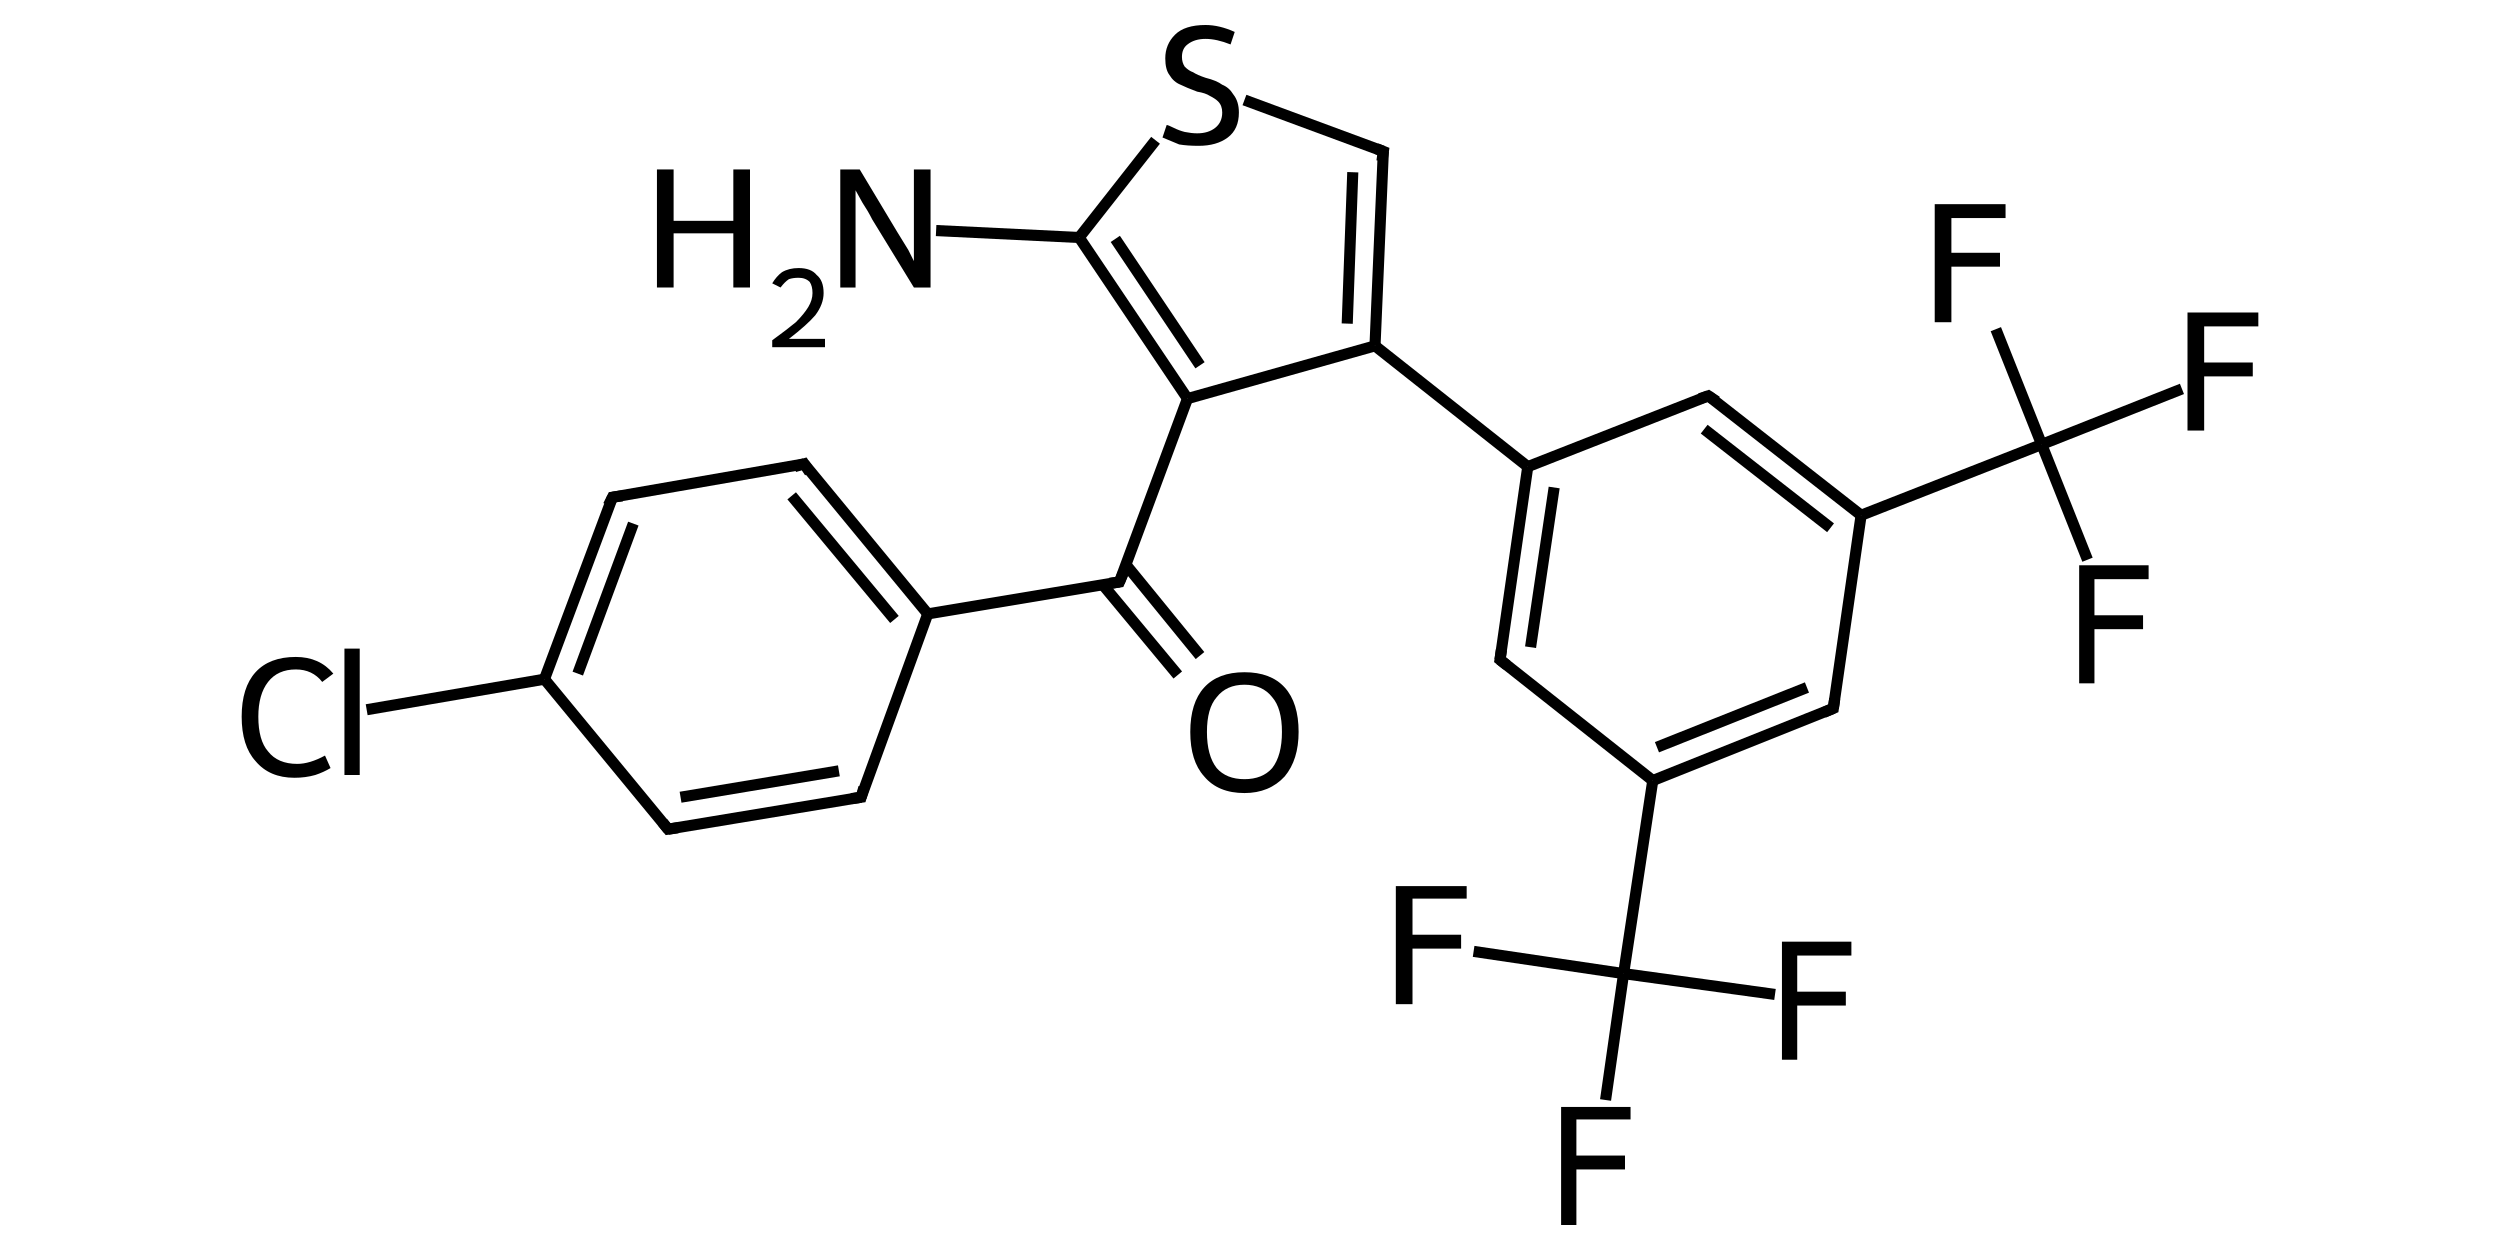
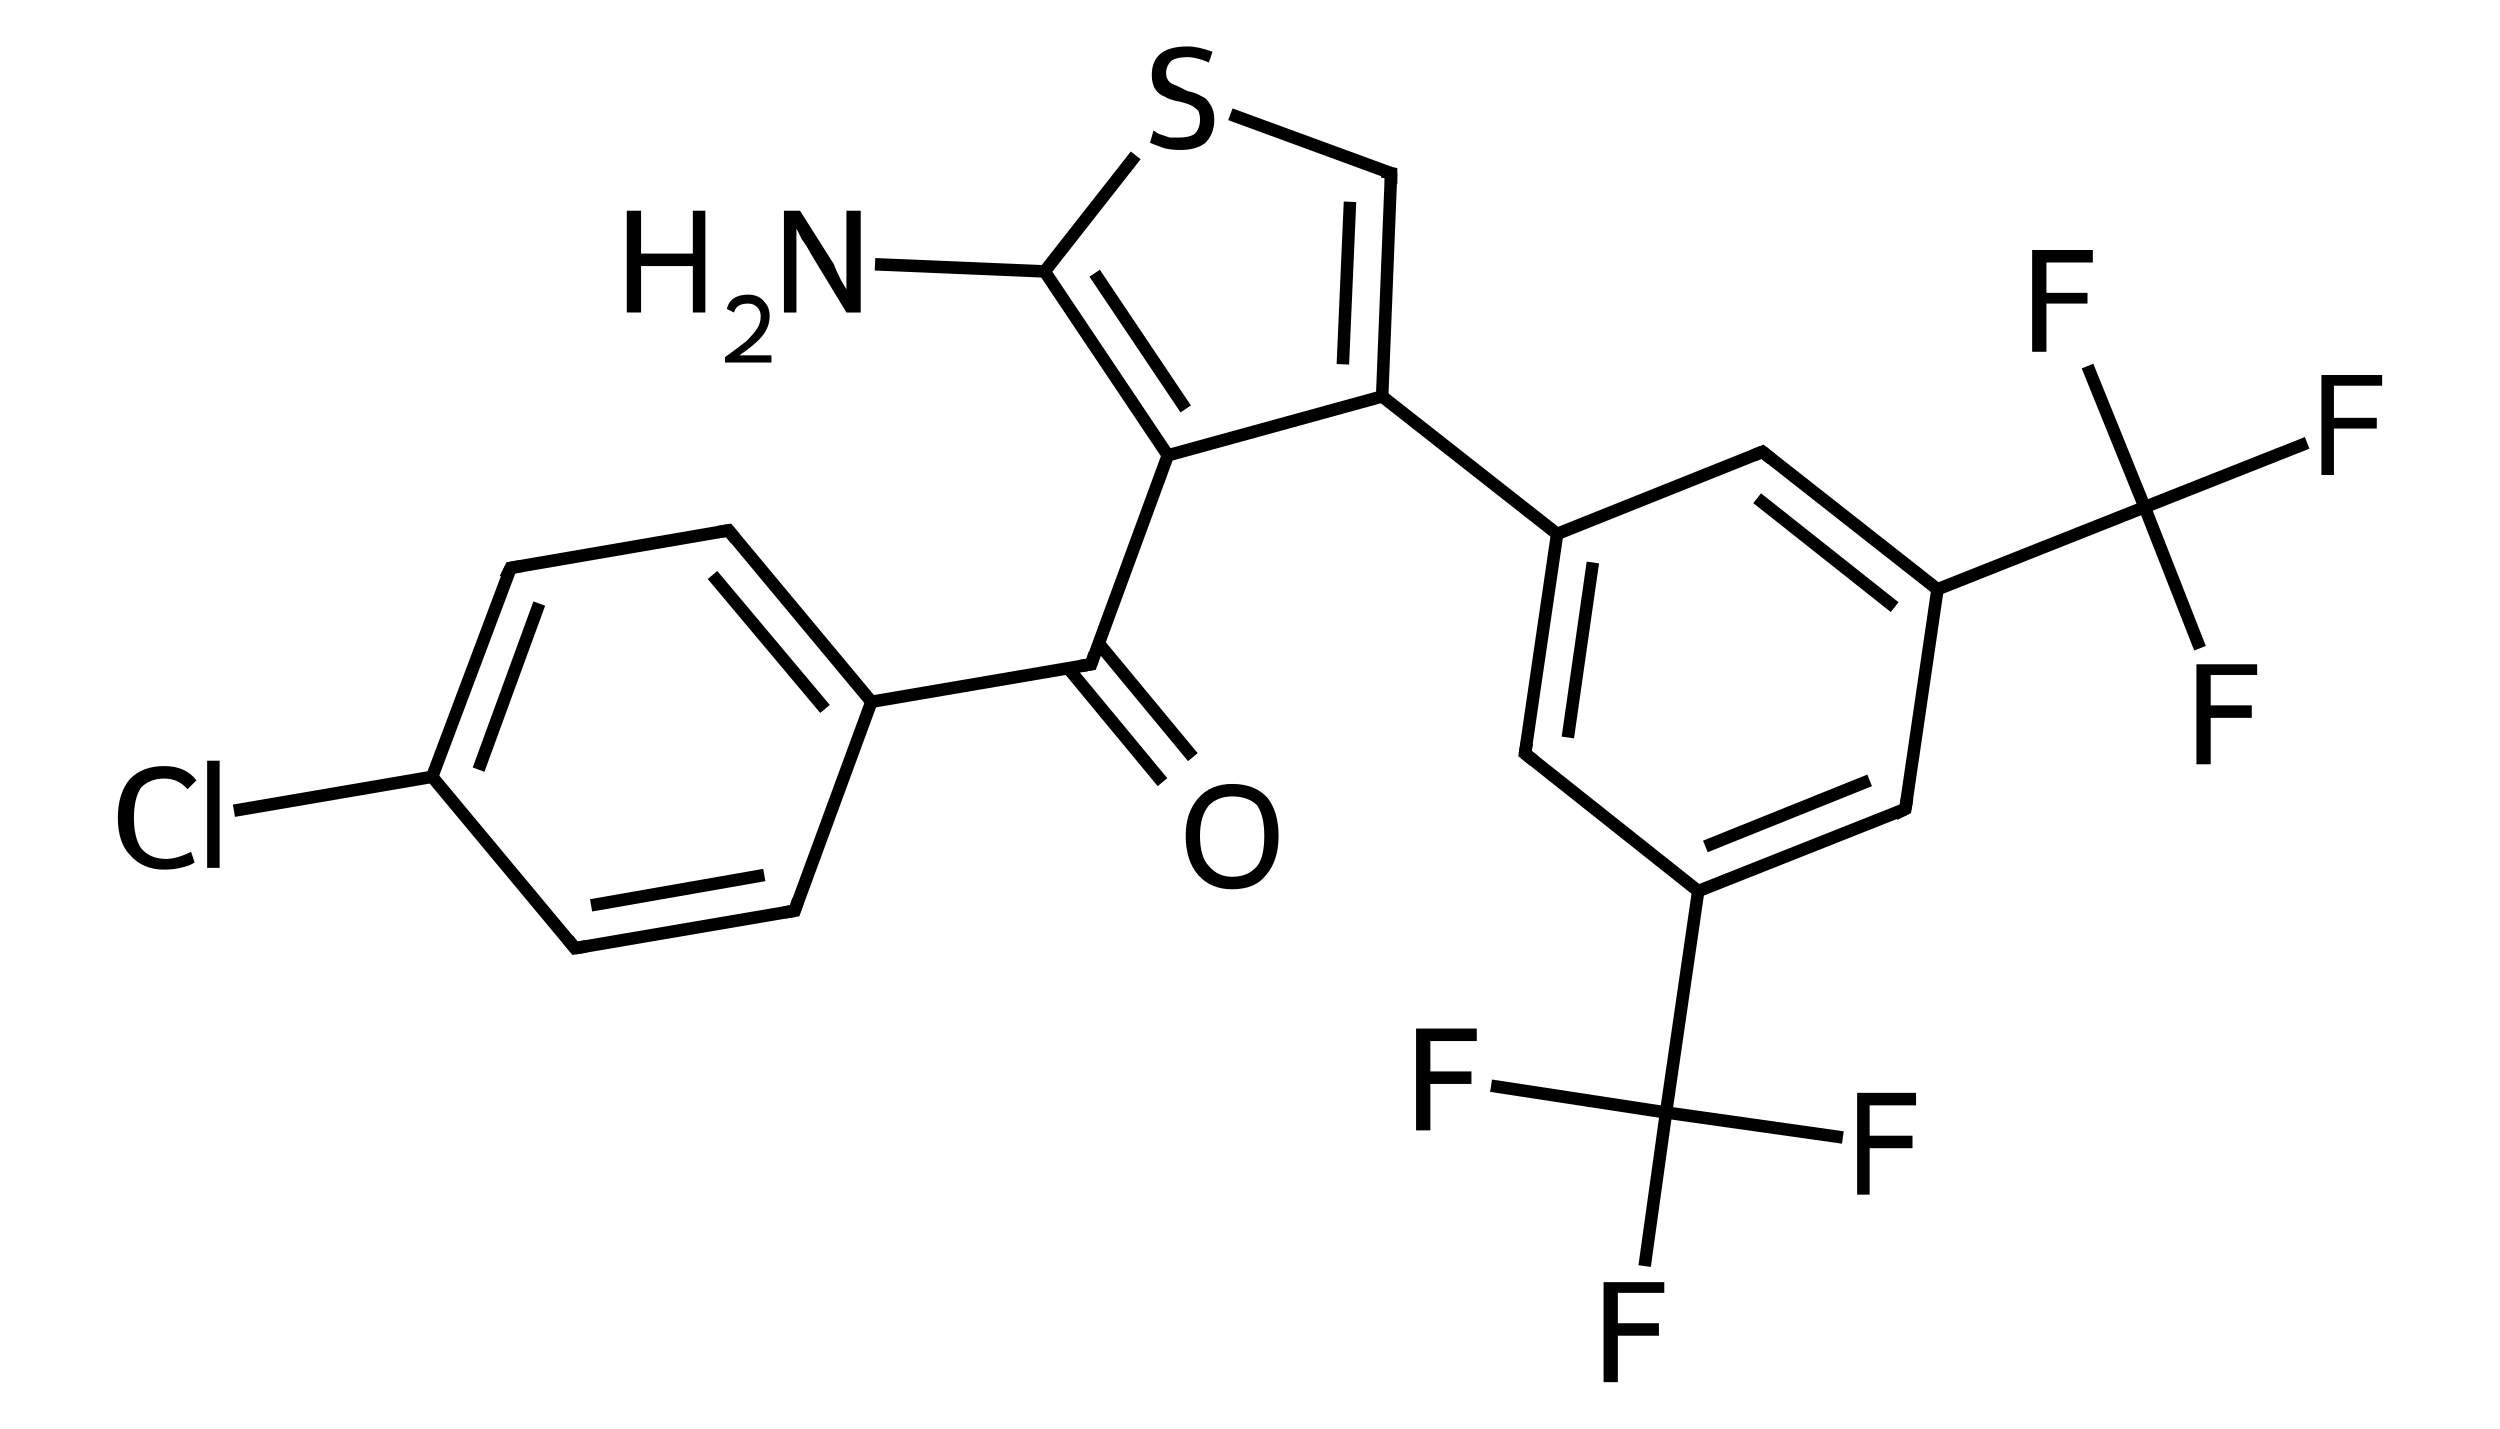
- <svg xmlns="http://www.w3.org/2000/svg" version="1.1" baseProfile="full" xml:space="preserve" width="180px" height="90px" viewBox="0 0 180 90">
-   <rect style="opacity:1.0;fill:#FFFFFF;stroke:none" width="180.0" height="90.0" x="0.0" y="0.0"> </rect>
-   <path class="bond-0 atom-0 atom-1" d="M 84.8,48.6 L 79.4,42.1" style="fill:none;fill-rule:evenodd;stroke:#000000;stroke-width:0.8px;stroke-linecap:butt;stroke-linejoin:miter;stroke-opacity:1" />
-   <path class="bond-0 atom-0 atom-1" d="M 86.4,47.2 L 81.1,40.7" style="fill:none;fill-rule:evenodd;stroke:#000000;stroke-width:0.8px;stroke-linecap:butt;stroke-linejoin:miter;stroke-opacity:1" />
-   <path class="bond-1 atom-1 atom-2" d="M 80.6,41.9 L 85.5,28.7" style="fill:none;fill-rule:evenodd;stroke:#000000;stroke-width:0.8px;stroke-linecap:butt;stroke-linejoin:miter;stroke-opacity:1" />
-   <path class="bond-2 atom-2 atom-3" d="M 85.5,28.7 L 77.7,17.1" style="fill:none;fill-rule:evenodd;stroke:#000000;stroke-width:0.8px;stroke-linecap:butt;stroke-linejoin:miter;stroke-opacity:1" />
-   <path class="bond-2 atom-2 atom-3" d="M 86.4,26.3 L 80.3,17.2" style="fill:none;fill-rule:evenodd;stroke:#000000;stroke-width:0.8px;stroke-linecap:butt;stroke-linejoin:miter;stroke-opacity:1" />
-   <path class="bond-3 atom-3 atom-4" d="M 77.7,17.1 L 67.4,16.6" style="fill:none;fill-rule:evenodd;stroke:#000000;stroke-width:0.8px;stroke-linecap:butt;stroke-linejoin:miter;stroke-opacity:1" />
-   <path class="bond-4 atom-3 atom-5" d="M 77.7,17.1 L 83.2,10.1" style="fill:none;fill-rule:evenodd;stroke:#000000;stroke-width:0.8px;stroke-linecap:butt;stroke-linejoin:miter;stroke-opacity:1" />
-   <path class="bond-5 atom-5 atom-6" d="M 89.6,7.2 L 99.6,10.9" style="fill:none;fill-rule:evenodd;stroke:#000000;stroke-width:0.8px;stroke-linecap:butt;stroke-linejoin:miter;stroke-opacity:1" />
-   <path class="bond-6 atom-6 atom-7" d="M 99.6,10.9 L 99.0,24.9" style="fill:none;fill-rule:evenodd;stroke:#000000;stroke-width:0.8px;stroke-linecap:butt;stroke-linejoin:miter;stroke-opacity:1" />
-   <path class="bond-6 atom-6 atom-7" d="M 97.4,12.4 L 97.0,23.3" style="fill:none;fill-rule:evenodd;stroke:#000000;stroke-width:0.8px;stroke-linecap:butt;stroke-linejoin:miter;stroke-opacity:1" />
-   <path class="bond-7 atom-7 atom-8" d="M 99.0,24.9 L 110.0,33.6" style="fill:none;fill-rule:evenodd;stroke:#000000;stroke-width:0.8px;stroke-linecap:butt;stroke-linejoin:miter;stroke-opacity:1" />
-   <path class="bond-8 atom-8 atom-9" d="M 110.0,33.6 L 108.0,47.5" style="fill:none;fill-rule:evenodd;stroke:#000000;stroke-width:0.8px;stroke-linecap:butt;stroke-linejoin:miter;stroke-opacity:1" />
-   <path class="bond-8 atom-8 atom-9" d="M 111.9,35.1 L 110.2,46.6" style="fill:none;fill-rule:evenodd;stroke:#000000;stroke-width:0.8px;stroke-linecap:butt;stroke-linejoin:miter;stroke-opacity:1" />
-   <path class="bond-9 atom-9 atom-10" d="M 108.0,47.5 L 119.0,56.2" style="fill:none;fill-rule:evenodd;stroke:#000000;stroke-width:0.8px;stroke-linecap:butt;stroke-linejoin:miter;stroke-opacity:1" />
-   <path class="bond-10 atom-10 atom-11" d="M 119.0,56.2 L 116.9,70.1" style="fill:none;fill-rule:evenodd;stroke:#000000;stroke-width:0.8px;stroke-linecap:butt;stroke-linejoin:miter;stroke-opacity:1" />
-   <path class="bond-11 atom-11 atom-12" d="M 116.9,70.1 L 115.6,79.2" style="fill:none;fill-rule:evenodd;stroke:#000000;stroke-width:0.8px;stroke-linecap:butt;stroke-linejoin:miter;stroke-opacity:1" />
-   <path class="bond-12 atom-11 atom-13" d="M 116.9,70.1 L 106.1,68.5" style="fill:none;fill-rule:evenodd;stroke:#000000;stroke-width:0.8px;stroke-linecap:butt;stroke-linejoin:miter;stroke-opacity:1" />
-   <path class="bond-13 atom-11 atom-14" d="M 116.9,70.1 L 127.8,71.6" style="fill:none;fill-rule:evenodd;stroke:#000000;stroke-width:0.8px;stroke-linecap:butt;stroke-linejoin:miter;stroke-opacity:1" />
-   <path class="bond-14 atom-10 atom-15" d="M 119.0,56.2 L 132.0,51.0" style="fill:none;fill-rule:evenodd;stroke:#000000;stroke-width:0.8px;stroke-linecap:butt;stroke-linejoin:miter;stroke-opacity:1" />
-   <path class="bond-14 atom-10 atom-15" d="M 119.3,53.8 L 130.1,49.5" style="fill:none;fill-rule:evenodd;stroke:#000000;stroke-width:0.8px;stroke-linecap:butt;stroke-linejoin:miter;stroke-opacity:1" />
-   <path class="bond-15 atom-15 atom-16" d="M 132.0,51.0 L 134.0,37.1" style="fill:none;fill-rule:evenodd;stroke:#000000;stroke-width:0.8px;stroke-linecap:butt;stroke-linejoin:miter;stroke-opacity:1" />
-   <path class="bond-16 atom-16 atom-17" d="M 134.0,37.1 L 147.0,32.0" style="fill:none;fill-rule:evenodd;stroke:#000000;stroke-width:0.8px;stroke-linecap:butt;stroke-linejoin:miter;stroke-opacity:1" />
-   <path class="bond-17 atom-17 atom-18" d="M 147.0,32.0 L 157.1,28.0" style="fill:none;fill-rule:evenodd;stroke:#000000;stroke-width:0.8px;stroke-linecap:butt;stroke-linejoin:miter;stroke-opacity:1" />
-   <path class="bond-18 atom-17 atom-19" d="M 147.0,32.0 L 150.3,40.3" style="fill:none;fill-rule:evenodd;stroke:#000000;stroke-width:0.8px;stroke-linecap:butt;stroke-linejoin:miter;stroke-opacity:1" />
-   <path class="bond-19 atom-17 atom-20" d="M 147.0,32.0 L 143.7,23.7" style="fill:none;fill-rule:evenodd;stroke:#000000;stroke-width:0.8px;stroke-linecap:butt;stroke-linejoin:miter;stroke-opacity:1" />
-   <path class="bond-20 atom-16 atom-21" d="M 134.0,37.1 L 123.0,28.5" style="fill:none;fill-rule:evenodd;stroke:#000000;stroke-width:0.8px;stroke-linecap:butt;stroke-linejoin:miter;stroke-opacity:1" />
-   <path class="bond-20 atom-16 atom-21" d="M 131.8,38.0 L 122.7,30.9" style="fill:none;fill-rule:evenodd;stroke:#000000;stroke-width:0.8px;stroke-linecap:butt;stroke-linejoin:miter;stroke-opacity:1" />
-   <path class="bond-21 atom-1 atom-22" d="M 80.6,41.9 L 66.8,44.2" style="fill:none;fill-rule:evenodd;stroke:#000000;stroke-width:0.8px;stroke-linecap:butt;stroke-linejoin:miter;stroke-opacity:1" />
-   <path class="bond-22 atom-22 atom-23" d="M 66.8,44.2 L 57.9,33.4" style="fill:none;fill-rule:evenodd;stroke:#000000;stroke-width:0.8px;stroke-linecap:butt;stroke-linejoin:miter;stroke-opacity:1" />
-   <path class="bond-22 atom-22 atom-23" d="M 64.4,44.6 L 57.0,35.7" style="fill:none;fill-rule:evenodd;stroke:#000000;stroke-width:0.8px;stroke-linecap:butt;stroke-linejoin:miter;stroke-opacity:1" />
-   <path class="bond-23 atom-23 atom-24" d="M 57.9,33.4 L 44.1,35.8" style="fill:none;fill-rule:evenodd;stroke:#000000;stroke-width:0.8px;stroke-linecap:butt;stroke-linejoin:miter;stroke-opacity:1" />
-   <path class="bond-24 atom-24 atom-25" d="M 44.1,35.8 L 39.2,48.9" style="fill:none;fill-rule:evenodd;stroke:#000000;stroke-width:0.8px;stroke-linecap:butt;stroke-linejoin:miter;stroke-opacity:1" />
-   <path class="bond-24 atom-24 atom-25" d="M 45.6,37.7 L 41.6,48.5" style="fill:none;fill-rule:evenodd;stroke:#000000;stroke-width:0.8px;stroke-linecap:butt;stroke-linejoin:miter;stroke-opacity:1" />
-   <path class="bond-25 atom-25 atom-26" d="M 39.2,48.9 L 48.1,59.7" style="fill:none;fill-rule:evenodd;stroke:#000000;stroke-width:0.8px;stroke-linecap:butt;stroke-linejoin:miter;stroke-opacity:1" />
-   <path class="bond-26 atom-26 atom-27" d="M 48.1,59.7 L 62.0,57.4" style="fill:none;fill-rule:evenodd;stroke:#000000;stroke-width:0.8px;stroke-linecap:butt;stroke-linejoin:miter;stroke-opacity:1" />
-   <path class="bond-26 atom-26 atom-27" d="M 49.0,57.4 L 60.4,55.5" style="fill:none;fill-rule:evenodd;stroke:#000000;stroke-width:0.8px;stroke-linecap:butt;stroke-linejoin:miter;stroke-opacity:1" />
-   <path class="bond-27 atom-25 atom-28" d="M 39.2,48.9 L 26.4,51.1" style="fill:none;fill-rule:evenodd;stroke:#000000;stroke-width:0.8px;stroke-linecap:butt;stroke-linejoin:miter;stroke-opacity:1" />
-   <path class="bond-28 atom-7 atom-2" d="M 99.0,24.9 L 85.5,28.7" style="fill:none;fill-rule:evenodd;stroke:#000000;stroke-width:0.8px;stroke-linecap:butt;stroke-linejoin:miter;stroke-opacity:1" />
-   <path class="bond-29 atom-21 atom-8" d="M 123.0,28.5 L 110.0,33.6" style="fill:none;fill-rule:evenodd;stroke:#000000;stroke-width:0.8px;stroke-linecap:butt;stroke-linejoin:miter;stroke-opacity:1" />
-   <path class="bond-30 atom-27 atom-22" d="M 62.0,57.4 L 66.8,44.2" style="fill:none;fill-rule:evenodd;stroke:#000000;stroke-width:0.8px;stroke-linecap:butt;stroke-linejoin:miter;stroke-opacity:1" />
-   <path d="M 80.9,41.2 L 80.6,41.9 L 79.9,42.0" style="fill:none;stroke:#000000;stroke-width:0.8px;stroke-linecap:butt;stroke-linejoin:miter;stroke-opacity:1;" />
-   <path d="M 99.1,10.7 L 99.6,10.9 L 99.5,11.6" style="fill:none;stroke:#000000;stroke-width:0.8px;stroke-linecap:butt;stroke-linejoin:miter;stroke-opacity:1;" />
-   <path d="M 108.1,46.8 L 108.0,47.5 L 108.5,47.9" style="fill:none;stroke:#000000;stroke-width:0.8px;stroke-linecap:butt;stroke-linejoin:miter;stroke-opacity:1;" />
-   <path d="M 131.3,51.3 L 132.0,51.0 L 132.1,50.3" style="fill:none;stroke:#000000;stroke-width:0.8px;stroke-linecap:butt;stroke-linejoin:miter;stroke-opacity:1;" />
-   <path d="M 123.6,28.9 L 123.0,28.5 L 122.4,28.7" style="fill:none;stroke:#000000;stroke-width:0.8px;stroke-linecap:butt;stroke-linejoin:miter;stroke-opacity:1;" />
-   <path d="M 58.3,34.0 L 57.9,33.4 L 57.2,33.6" style="fill:none;stroke:#000000;stroke-width:0.8px;stroke-linecap:butt;stroke-linejoin:miter;stroke-opacity:1;" />
-   <path d="M 44.8,35.7 L 44.1,35.8 L 43.8,36.4" style="fill:none;stroke:#000000;stroke-width:0.8px;stroke-linecap:butt;stroke-linejoin:miter;stroke-opacity:1;" />
-   <path d="M 47.7,59.2 L 48.1,59.7 L 48.8,59.6" style="fill:none;stroke:#000000;stroke-width:0.8px;stroke-linecap:butt;stroke-linejoin:miter;stroke-opacity:1;" />
-   <path d="M 61.3,57.5 L 62.0,57.4 L 62.2,56.7" style="fill:none;stroke:#000000;stroke-width:0.8px;stroke-linecap:butt;stroke-linejoin:miter;stroke-opacity:1;" />
-   <path class="atom-0" d="M 85.7 52.7 Q 85.7 50.6, 86.7 49.5 Q 87.7 48.4, 89.6 48.4 Q 91.5 48.4, 92.5 49.5 Q 93.5 50.6, 93.5 52.7 Q 93.5 54.7, 92.5 55.9 Q 91.4 57.1, 89.6 57.1 Q 87.7 57.1, 86.7 55.9 Q 85.7 54.8, 85.7 52.7 M 89.6 56.1 Q 90.9 56.1, 91.6 55.3 Q 92.3 54.4, 92.3 52.7 Q 92.3 51.0, 91.6 50.2 Q 90.9 49.3, 89.6 49.3 Q 88.3 49.3, 87.6 50.2 Q 86.9 51.0, 86.9 52.7 Q 86.9 54.4, 87.6 55.3 Q 88.3 56.1, 89.6 56.1 " fill="#000000" />
-   <path class="atom-4" d="M 47.3 12.2 L 48.5 12.2 L 48.5 15.9 L 52.8 15.9 L 52.8 12.2 L 54.0 12.2 L 54.0 20.7 L 52.8 20.7 L 52.8 16.8 L 48.5 16.8 L 48.5 20.7 L 47.3 20.7 L 47.3 12.2 " fill="#000000" />
-   <path class="atom-4" d="M 55.6 20.4 Q 55.9 19.9, 56.3 19.6 Q 56.8 19.3, 57.5 19.3 Q 58.4 19.3, 58.8 19.8 Q 59.3 20.2, 59.3 21.1 Q 59.3 21.9, 58.7 22.7 Q 58.1 23.4, 56.8 24.4 L 59.4 24.4 L 59.4 25.0 L 55.6 25.0 L 55.6 24.5 Q 56.7 23.7, 57.3 23.2 Q 57.9 22.6, 58.2 22.1 Q 58.5 21.6, 58.5 21.1 Q 58.5 20.6, 58.3 20.3 Q 58.0 20.0, 57.5 20.0 Q 57.1 20.0, 56.8 20.1 Q 56.5 20.3, 56.2 20.7 L 55.6 20.4 " fill="#000000" />
-   <path class="atom-4" d="M 61.9 12.2 L 64.6 16.7 Q 64.9 17.2, 65.4 18.0 Q 65.8 18.8, 65.8 18.8 L 65.8 12.2 L 67.0 12.2 L 67.0 20.7 L 65.8 20.7 L 62.8 15.8 Q 62.5 15.2, 62.1 14.6 Q 61.7 13.9, 61.6 13.7 L 61.6 20.7 L 60.5 20.7 L 60.5 12.2 L 61.9 12.2 " fill="#000000" />
-   <path class="atom-5" d="M 84.0 9.0 Q 84.1 9.0, 84.5 9.2 Q 84.9 9.4, 85.3 9.5 Q 85.8 9.6, 86.2 9.6 Q 87.0 9.6, 87.5 9.2 Q 88.0 8.8, 88.0 8.1 Q 88.0 7.6, 87.7 7.3 Q 87.5 7.1, 87.1 6.9 Q 86.8 6.7, 86.2 6.6 Q 85.4 6.3, 85.0 6.1 Q 84.5 5.9, 84.2 5.4 Q 83.9 5.0, 83.9 4.2 Q 83.9 3.2, 84.6 2.5 Q 85.3 1.8, 86.8 1.8 Q 87.8 1.8, 88.9 2.3 L 88.6 3.2 Q 87.6 2.8, 86.8 2.8 Q 86.0 2.8, 85.5 3.2 Q 85.1 3.5, 85.1 4.1 Q 85.1 4.5, 85.3 4.8 Q 85.6 5.1, 85.9 5.2 Q 86.2 5.4, 86.8 5.6 Q 87.6 5.8, 88.0 6.1 Q 88.5 6.3, 88.8 6.8 Q 89.2 7.3, 89.2 8.1 Q 89.2 9.3, 88.4 9.9 Q 87.6 10.5, 86.3 10.5 Q 85.5 10.5, 84.9 10.4 Q 84.4 10.2, 83.7 9.9 L 84.0 9.0 " fill="#000000" />
-   <path class="atom-12" d="M 112.4 79.7 L 117.4 79.7 L 117.4 80.6 L 113.5 80.6 L 113.5 83.2 L 117.0 83.2 L 117.0 84.2 L 113.5 84.2 L 113.5 88.2 L 112.4 88.2 L 112.4 79.7 " fill="#000000" />
-   <path class="atom-13" d="M 100.5 63.8 L 105.6 63.8 L 105.6 64.7 L 101.7 64.7 L 101.7 67.3 L 105.2 67.3 L 105.2 68.3 L 101.7 68.3 L 101.7 72.3 L 100.5 72.3 L 100.5 63.8 " fill="#000000" />
-   <path class="atom-14" d="M 128.3 67.8 L 133.3 67.8 L 133.3 68.8 L 129.4 68.8 L 129.4 71.4 L 132.9 71.4 L 132.9 72.4 L 129.4 72.4 L 129.4 76.3 L 128.3 76.3 L 128.3 67.8 " fill="#000000" />
-   <path class="atom-18" d="M 157.5 22.5 L 162.6 22.5 L 162.6 23.5 L 158.7 23.5 L 158.7 26.1 L 162.2 26.1 L 162.2 27.1 L 158.7 27.1 L 158.7 31.0 L 157.5 31.0 L 157.5 22.5 " fill="#000000" />
-   <path class="atom-19" d="M 149.7 40.7 L 154.7 40.7 L 154.7 41.7 L 150.8 41.7 L 150.8 44.3 L 154.3 44.3 L 154.3 45.3 L 150.8 45.3 L 150.8 49.2 L 149.7 49.2 L 149.7 40.7 " fill="#000000" />
-   <path class="atom-20" d="M 139.3 14.7 L 144.4 14.7 L 144.4 15.7 L 140.5 15.7 L 140.5 18.2 L 144.0 18.2 L 144.0 19.2 L 140.5 19.2 L 140.5 23.2 L 139.3 23.2 L 139.3 14.7 " fill="#000000" />
-   <path class="atom-28" d="M 17.4 51.6 Q 17.4 49.5, 18.4 48.4 Q 19.4 47.3, 21.3 47.3 Q 23.0 47.3, 24.0 48.5 L 23.2 49.1 Q 22.5 48.2, 21.3 48.2 Q 20.0 48.2, 19.3 49.1 Q 18.6 50.0, 18.6 51.6 Q 18.6 53.3, 19.3 54.1 Q 20.0 55.0, 21.4 55.0 Q 22.3 55.0, 23.4 54.4 L 23.8 55.3 Q 23.3 55.6, 22.7 55.8 Q 22.0 56.0, 21.2 56.0 Q 19.4 56.0, 18.4 54.8 Q 17.4 53.7, 17.4 51.6 " fill="#000000" />
-   <path class="atom-28" d="M 24.8 46.7 L 25.9 46.7 L 25.9 55.8 L 24.8 55.8 L 24.8 46.7 " fill="#000000" />
+ <svg xmlns="http://www.w3.org/2000/svg" version="1.1" baseProfile="full" xml:space="preserve" width="140px" height="80px" viewBox="0 0 140 80">
+   <rect style="opacity:1.0;fill:#FFFFFF;stroke:none" width="140.0" height="80.0" x="0.0" y="0.0"> </rect>
+   <path class="bond-0 atom-0 atom-1" d="M 65.1,43.8 L 59.8,37.4" style="fill:none;fill-rule:evenodd;stroke:#000000;stroke-width:0.7px;stroke-linecap:butt;stroke-linejoin:miter;stroke-opacity:1" />
+   <path class="bond-0 atom-0 atom-1" d="M 66.8,42.4 L 61.5,36.0" style="fill:none;fill-rule:evenodd;stroke:#000000;stroke-width:0.7px;stroke-linecap:butt;stroke-linejoin:miter;stroke-opacity:1" />
+   <path class="bond-1 atom-1 atom-2" d="M 61.1,37.2 L 65.4,25.5" style="fill:none;fill-rule:evenodd;stroke:#000000;stroke-width:0.7px;stroke-linecap:butt;stroke-linejoin:miter;stroke-opacity:1" />
+   <path class="bond-2 atom-2 atom-3" d="M 65.4,25.5 L 58.5,15.2" style="fill:none;fill-rule:evenodd;stroke:#000000;stroke-width:0.7px;stroke-linecap:butt;stroke-linejoin:miter;stroke-opacity:1" />
+   <path class="bond-2 atom-2 atom-3" d="M 66.4,22.9 L 61.3,15.3" style="fill:none;fill-rule:evenodd;stroke:#000000;stroke-width:0.7px;stroke-linecap:butt;stroke-linejoin:miter;stroke-opacity:1" />
+   <path class="bond-3 atom-3 atom-4" d="M 58.5,15.2 L 49.0,14.8" style="fill:none;fill-rule:evenodd;stroke:#000000;stroke-width:0.7px;stroke-linecap:butt;stroke-linejoin:miter;stroke-opacity:1" />
+   <path class="bond-4 atom-3 atom-5" d="M 58.5,15.2 L 63.6,8.7" style="fill:none;fill-rule:evenodd;stroke:#000000;stroke-width:0.7px;stroke-linecap:butt;stroke-linejoin:miter;stroke-opacity:1" />
+   <path class="bond-5 atom-5 atom-6" d="M 68.9,6.4 L 77.9,9.7" style="fill:none;fill-rule:evenodd;stroke:#000000;stroke-width:0.7px;stroke-linecap:butt;stroke-linejoin:miter;stroke-opacity:1" />
+   <path class="bond-6 atom-6 atom-7" d="M 77.9,9.7 L 77.4,22.2" style="fill:none;fill-rule:evenodd;stroke:#000000;stroke-width:0.7px;stroke-linecap:butt;stroke-linejoin:miter;stroke-opacity:1" />
+   <path class="bond-6 atom-6 atom-7" d="M 75.6,11.3 L 75.2,20.4" style="fill:none;fill-rule:evenodd;stroke:#000000;stroke-width:0.7px;stroke-linecap:butt;stroke-linejoin:miter;stroke-opacity:1" />
+   <path class="bond-7 atom-7 atom-8" d="M 77.4,22.2 L 87.2,29.9" style="fill:none;fill-rule:evenodd;stroke:#000000;stroke-width:0.7px;stroke-linecap:butt;stroke-linejoin:miter;stroke-opacity:1" />
+   <path class="bond-8 atom-8 atom-9" d="M 87.2,29.9 L 85.4,42.2" style="fill:none;fill-rule:evenodd;stroke:#000000;stroke-width:0.7px;stroke-linecap:butt;stroke-linejoin:miter;stroke-opacity:1" />
+   <path class="bond-8 atom-8 atom-9" d="M 89.2,31.5 L 87.8,41.3" style="fill:none;fill-rule:evenodd;stroke:#000000;stroke-width:0.7px;stroke-linecap:butt;stroke-linejoin:miter;stroke-opacity:1" />
+   <path class="bond-9 atom-9 atom-10" d="M 85.4,42.2 L 95.1,49.9" style="fill:none;fill-rule:evenodd;stroke:#000000;stroke-width:0.7px;stroke-linecap:butt;stroke-linejoin:miter;stroke-opacity:1" />
+   <path class="bond-10 atom-10 atom-11" d="M 95.1,49.9 L 93.3,62.3" style="fill:none;fill-rule:evenodd;stroke:#000000;stroke-width:0.7px;stroke-linecap:butt;stroke-linejoin:miter;stroke-opacity:1" />
+   <path class="bond-11 atom-11 atom-12" d="M 93.3,62.3 L 92.1,70.9" style="fill:none;fill-rule:evenodd;stroke:#000000;stroke-width:0.7px;stroke-linecap:butt;stroke-linejoin:miter;stroke-opacity:1" />
+   <path class="bond-12 atom-11 atom-13" d="M 93.3,62.3 L 83.5,60.8" style="fill:none;fill-rule:evenodd;stroke:#000000;stroke-width:0.7px;stroke-linecap:butt;stroke-linejoin:miter;stroke-opacity:1" />
+   <path class="bond-13 atom-11 atom-14" d="M 93.3,62.3 L 103.2,63.7" style="fill:none;fill-rule:evenodd;stroke:#000000;stroke-width:0.7px;stroke-linecap:butt;stroke-linejoin:miter;stroke-opacity:1" />
+   <path class="bond-14 atom-10 atom-15" d="M 95.1,49.9 L 106.7,45.3" style="fill:none;fill-rule:evenodd;stroke:#000000;stroke-width:0.7px;stroke-linecap:butt;stroke-linejoin:miter;stroke-opacity:1" />
+   <path class="bond-14 atom-10 atom-15" d="M 95.5,47.4 L 104.7,43.7" style="fill:none;fill-rule:evenodd;stroke:#000000;stroke-width:0.7px;stroke-linecap:butt;stroke-linejoin:miter;stroke-opacity:1" />
+   <path class="bond-15 atom-15 atom-16" d="M 106.7,45.3 L 108.5,33.0" style="fill:none;fill-rule:evenodd;stroke:#000000;stroke-width:0.7px;stroke-linecap:butt;stroke-linejoin:miter;stroke-opacity:1" />
+   <path class="bond-16 atom-16 atom-17" d="M 108.5,33.0 L 120.1,28.4" style="fill:none;fill-rule:evenodd;stroke:#000000;stroke-width:0.7px;stroke-linecap:butt;stroke-linejoin:miter;stroke-opacity:1" />
+   <path class="bond-17 atom-17 atom-18" d="M 120.1,28.4 L 129.2,24.8" style="fill:none;fill-rule:evenodd;stroke:#000000;stroke-width:0.7px;stroke-linecap:butt;stroke-linejoin:miter;stroke-opacity:1" />
+   <path class="bond-18 atom-17 atom-19" d="M 120.1,28.4 L 123.2,36.3" style="fill:none;fill-rule:evenodd;stroke:#000000;stroke-width:0.7px;stroke-linecap:butt;stroke-linejoin:miter;stroke-opacity:1" />
+   <path class="bond-19 atom-17 atom-20" d="M 120.1,28.4 L 116.9,20.5" style="fill:none;fill-rule:evenodd;stroke:#000000;stroke-width:0.7px;stroke-linecap:butt;stroke-linejoin:miter;stroke-opacity:1" />
+   <path class="bond-20 atom-16 atom-21" d="M 108.5,33.0 L 98.7,25.3" style="fill:none;fill-rule:evenodd;stroke:#000000;stroke-width:0.7px;stroke-linecap:butt;stroke-linejoin:miter;stroke-opacity:1" />
+   <path class="bond-20 atom-16 atom-21" d="M 106.1,34.0 L 98.4,27.9" style="fill:none;fill-rule:evenodd;stroke:#000000;stroke-width:0.7px;stroke-linecap:butt;stroke-linejoin:miter;stroke-opacity:1" />
+   <path class="bond-21 atom-1 atom-22" d="M 61.1,37.2 L 48.8,39.3" style="fill:none;fill-rule:evenodd;stroke:#000000;stroke-width:0.7px;stroke-linecap:butt;stroke-linejoin:miter;stroke-opacity:1" />
+   <path class="bond-22 atom-22 atom-23" d="M 48.8,39.3 L 40.8,29.7" style="fill:none;fill-rule:evenodd;stroke:#000000;stroke-width:0.7px;stroke-linecap:butt;stroke-linejoin:miter;stroke-opacity:1" />
+   <path class="bond-22 atom-22 atom-23" d="M 46.2,39.7 L 39.9,32.2" style="fill:none;fill-rule:evenodd;stroke:#000000;stroke-width:0.7px;stroke-linecap:butt;stroke-linejoin:miter;stroke-opacity:1" />
+   <path class="bond-23 atom-23 atom-24" d="M 40.8,29.7 L 28.6,31.8" style="fill:none;fill-rule:evenodd;stroke:#000000;stroke-width:0.7px;stroke-linecap:butt;stroke-linejoin:miter;stroke-opacity:1" />
+   <path class="bond-24 atom-24 atom-25" d="M 28.6,31.8 L 24.2,43.5" style="fill:none;fill-rule:evenodd;stroke:#000000;stroke-width:0.7px;stroke-linecap:butt;stroke-linejoin:miter;stroke-opacity:1" />
+   <path class="bond-24 atom-24 atom-25" d="M 30.2,33.8 L 26.8,43.1" style="fill:none;fill-rule:evenodd;stroke:#000000;stroke-width:0.7px;stroke-linecap:butt;stroke-linejoin:miter;stroke-opacity:1" />
+   <path class="bond-25 atom-25 atom-26" d="M 24.2,43.5 L 32.2,53.1" style="fill:none;fill-rule:evenodd;stroke:#000000;stroke-width:0.7px;stroke-linecap:butt;stroke-linejoin:miter;stroke-opacity:1" />
+   <path class="bond-26 atom-26 atom-27" d="M 32.2,53.1 L 44.5,51.0" style="fill:none;fill-rule:evenodd;stroke:#000000;stroke-width:0.7px;stroke-linecap:butt;stroke-linejoin:miter;stroke-opacity:1" />
+   <path class="bond-26 atom-26 atom-27" d="M 33.1,50.7 L 42.8,49.0" style="fill:none;fill-rule:evenodd;stroke:#000000;stroke-width:0.7px;stroke-linecap:butt;stroke-linejoin:miter;stroke-opacity:1" />
+   <path class="bond-27 atom-25 atom-28" d="M 24.2,43.5 L 13.1,45.4" style="fill:none;fill-rule:evenodd;stroke:#000000;stroke-width:0.7px;stroke-linecap:butt;stroke-linejoin:miter;stroke-opacity:1" />
+   <path class="bond-28 atom-7 atom-2" d="M 77.4,22.2 L 65.4,25.5" style="fill:none;fill-rule:evenodd;stroke:#000000;stroke-width:0.7px;stroke-linecap:butt;stroke-linejoin:miter;stroke-opacity:1" />
+   <path class="bond-29 atom-21 atom-8" d="M 98.7,25.3 L 87.2,29.9" style="fill:none;fill-rule:evenodd;stroke:#000000;stroke-width:0.7px;stroke-linecap:butt;stroke-linejoin:miter;stroke-opacity:1" />
+   <path class="bond-30 atom-27 atom-22" d="M 44.5,51.0 L 48.8,39.3" style="fill:none;fill-rule:evenodd;stroke:#000000;stroke-width:0.7px;stroke-linecap:butt;stroke-linejoin:miter;stroke-opacity:1" />
+   <path d="M 61.3,36.6 L 61.1,37.2 L 60.5,37.3" style="fill:none;stroke:#000000;stroke-width:0.7px;stroke-linecap:butt;stroke-linejoin:miter;stroke-opacity:1;" />
+   <path d="M 77.4,9.6 L 77.9,9.7 L 77.9,10.3" style="fill:none;stroke:#000000;stroke-width:0.7px;stroke-linecap:butt;stroke-linejoin:miter;stroke-opacity:1;" />
+   <path d="M 85.5,41.6 L 85.4,42.2 L 85.9,42.6" style="fill:none;stroke:#000000;stroke-width:0.7px;stroke-linecap:butt;stroke-linejoin:miter;stroke-opacity:1;" />
+   <path d="M 106.1,45.6 L 106.7,45.3 L 106.8,44.7" style="fill:none;stroke:#000000;stroke-width:0.7px;stroke-linecap:butt;stroke-linejoin:miter;stroke-opacity:1;" />
+   <path d="M 99.2,25.7 L 98.7,25.3 L 98.2,25.5" style="fill:none;stroke:#000000;stroke-width:0.7px;stroke-linecap:butt;stroke-linejoin:miter;stroke-opacity:1;" />
+   <path d="M 41.2,30.2 L 40.8,29.7 L 40.2,29.8" style="fill:none;stroke:#000000;stroke-width:0.7px;stroke-linecap:butt;stroke-linejoin:miter;stroke-opacity:1;" />
+   <path d="M 29.2,31.7 L 28.6,31.8 L 28.3,32.4" style="fill:none;stroke:#000000;stroke-width:0.7px;stroke-linecap:butt;stroke-linejoin:miter;stroke-opacity:1;" />
+   <path d="M 31.8,52.6 L 32.2,53.1 L 32.8,53.0" style="fill:none;stroke:#000000;stroke-width:0.7px;stroke-linecap:butt;stroke-linejoin:miter;stroke-opacity:1;" />
+   <path d="M 43.9,51.1 L 44.5,51.0 L 44.7,50.4" style="fill:none;stroke:#000000;stroke-width:0.7px;stroke-linecap:butt;stroke-linejoin:miter;stroke-opacity:1;" />
+   <path class="atom-0" d="M 66.4 46.8 Q 66.4 45.5, 67.1 44.7 Q 67.8 43.9, 69.0 43.9 Q 70.3 43.9, 71.0 44.7 Q 71.6 45.5, 71.6 46.8 Q 71.6 48.2, 70.9 49.0 Q 70.3 49.8, 69.0 49.8 Q 67.8 49.8, 67.1 49.0 Q 66.4 48.2, 66.4 46.8 M 69.0 49.1 Q 69.9 49.1, 70.4 48.5 Q 70.8 48.0, 70.8 46.8 Q 70.8 45.7, 70.4 45.1 Q 69.9 44.6, 69.0 44.6 Q 68.2 44.6, 67.7 45.1 Q 67.2 45.7, 67.2 46.8 Q 67.2 48.0, 67.7 48.5 Q 68.2 49.1, 69.0 49.1 " fill="#000000" />
+   <path class="atom-4" d="M 35.1 11.8 L 35.9 11.8 L 35.9 14.2 L 38.8 14.2 L 38.8 11.8 L 39.5 11.8 L 39.5 17.5 L 38.8 17.5 L 38.8 14.9 L 35.9 14.9 L 35.9 17.5 L 35.1 17.5 L 35.1 11.8 " fill="#000000" />
+   <path class="atom-4" d="M 40.7 17.3 Q 40.8 16.9, 41.1 16.7 Q 41.4 16.5, 41.9 16.5 Q 42.5 16.5, 42.8 16.9 Q 43.1 17.2, 43.1 17.7 Q 43.1 18.3, 42.7 18.8 Q 42.3 19.3, 41.4 19.9 L 43.2 19.9 L 43.2 20.3 L 40.6 20.3 L 40.6 20.0 Q 41.3 19.5, 41.8 19.1 Q 42.2 18.7, 42.4 18.4 Q 42.6 18.1, 42.6 17.7 Q 42.6 17.4, 42.4 17.2 Q 42.2 17.0, 41.9 17.0 Q 41.6 17.0, 41.4 17.1 Q 41.2 17.2, 41.1 17.5 L 40.7 17.3 " fill="#000000" />
+   <path class="atom-4" d="M 44.8 11.8 L 46.7 14.8 Q 46.8 15.1, 47.1 15.7 Q 47.4 16.2, 47.4 16.2 L 47.4 11.8 L 48.2 11.8 L 48.2 17.5 L 47.4 17.5 L 45.4 14.2 Q 45.2 13.8, 44.9 13.4 Q 44.7 13.0, 44.6 12.8 L 44.6 17.5 L 43.9 17.5 L 43.9 11.8 L 44.8 11.8 " fill="#000000" />
+   <path class="atom-5" d="M 64.6 7.3 Q 64.7 7.4, 64.9 7.5 Q 65.2 7.6, 65.5 7.7 Q 65.8 7.7, 66.1 7.7 Q 66.6 7.7, 66.9 7.5 Q 67.2 7.2, 67.2 6.7 Q 67.2 6.4, 67.1 6.2 Q 66.9 6.0, 66.7 5.9 Q 66.5 5.8, 66.1 5.7 Q 65.5 5.6, 65.2 5.4 Q 64.9 5.3, 64.7 5.0 Q 64.5 4.7, 64.5 4.2 Q 64.5 3.4, 65.0 3.0 Q 65.5 2.6, 66.5 2.6 Q 67.1 2.6, 67.9 2.9 L 67.7 3.5 Q 67.0 3.2, 66.5 3.2 Q 65.9 3.2, 65.6 3.4 Q 65.3 3.7, 65.3 4.1 Q 65.3 4.4, 65.5 4.6 Q 65.6 4.7, 65.9 4.8 Q 66.1 4.9, 66.5 5.1 Q 67.0 5.2, 67.3 5.4 Q 67.6 5.5, 67.8 5.9 Q 68.0 6.2, 68.0 6.7 Q 68.0 7.5, 67.5 8.0 Q 67.0 8.4, 66.1 8.4 Q 65.6 8.4, 65.2 8.3 Q 64.9 8.2, 64.4 8.0 L 64.6 7.3 " fill="#000000" />
+   <path class="atom-12" d="M 89.8 71.8 L 93.2 71.8 L 93.2 72.4 L 90.6 72.4 L 90.6 74.1 L 92.9 74.1 L 92.9 74.8 L 90.6 74.8 L 90.6 77.4 L 89.8 77.4 L 89.8 71.8 " fill="#000000" />
+   <path class="atom-13" d="M 79.3 57.6 L 82.7 57.6 L 82.7 58.3 L 80.1 58.3 L 80.1 60.0 L 82.4 60.0 L 82.4 60.7 L 80.1 60.7 L 80.1 63.3 L 79.3 63.3 L 79.3 57.6 " fill="#000000" />
+   <path class="atom-14" d="M 104.0 61.2 L 107.3 61.2 L 107.3 61.9 L 104.7 61.9 L 104.7 63.6 L 107.1 63.6 L 107.1 64.3 L 104.7 64.3 L 104.7 66.9 L 104.0 66.9 L 104.0 61.2 " fill="#000000" />
+   <path class="atom-18" d="M 130.0 21.0 L 133.4 21.0 L 133.4 21.6 L 130.7 21.6 L 130.7 23.4 L 133.1 23.4 L 133.1 24.0 L 130.7 24.0 L 130.7 26.6 L 130.0 26.6 L 130.0 21.0 " fill="#000000" />
+   <path class="atom-19" d="M 123.0 37.2 L 126.4 37.2 L 126.4 37.8 L 123.8 37.8 L 123.8 39.5 L 126.1 39.5 L 126.1 40.2 L 123.8 40.2 L 123.8 42.8 L 123.0 42.8 L 123.0 37.2 " fill="#000000" />
+   <path class="atom-20" d="M 113.8 14.0 L 117.2 14.0 L 117.2 14.7 L 114.6 14.7 L 114.6 16.4 L 116.9 16.4 L 116.9 17.0 L 114.6 17.0 L 114.6 19.7 L 113.8 19.7 L 113.8 14.0 " fill="#000000" />
+   <path class="atom-28" d="M 6.6 45.8 Q 6.6 44.4, 7.3 43.6 Q 8.0 42.9, 9.2 42.9 Q 10.4 42.9, 11.0 43.7 L 10.5 44.2 Q 10.0 43.6, 9.2 43.6 Q 8.4 43.6, 7.9 44.1 Q 7.5 44.7, 7.5 45.8 Q 7.5 46.9, 7.9 47.5 Q 8.4 48.1, 9.3 48.1 Q 9.9 48.1, 10.7 47.7 L 10.9 48.3 Q 10.6 48.5, 10.1 48.6 Q 9.7 48.7, 9.2 48.7 Q 8.0 48.7, 7.3 47.9 Q 6.6 47.2, 6.6 45.8 " fill="#000000" />
+   <path class="atom-28" d="M 11.6 42.6 L 12.3 42.6 L 12.3 48.6 L 11.6 48.6 L 11.6 42.6 " fill="#000000" />
</svg>
